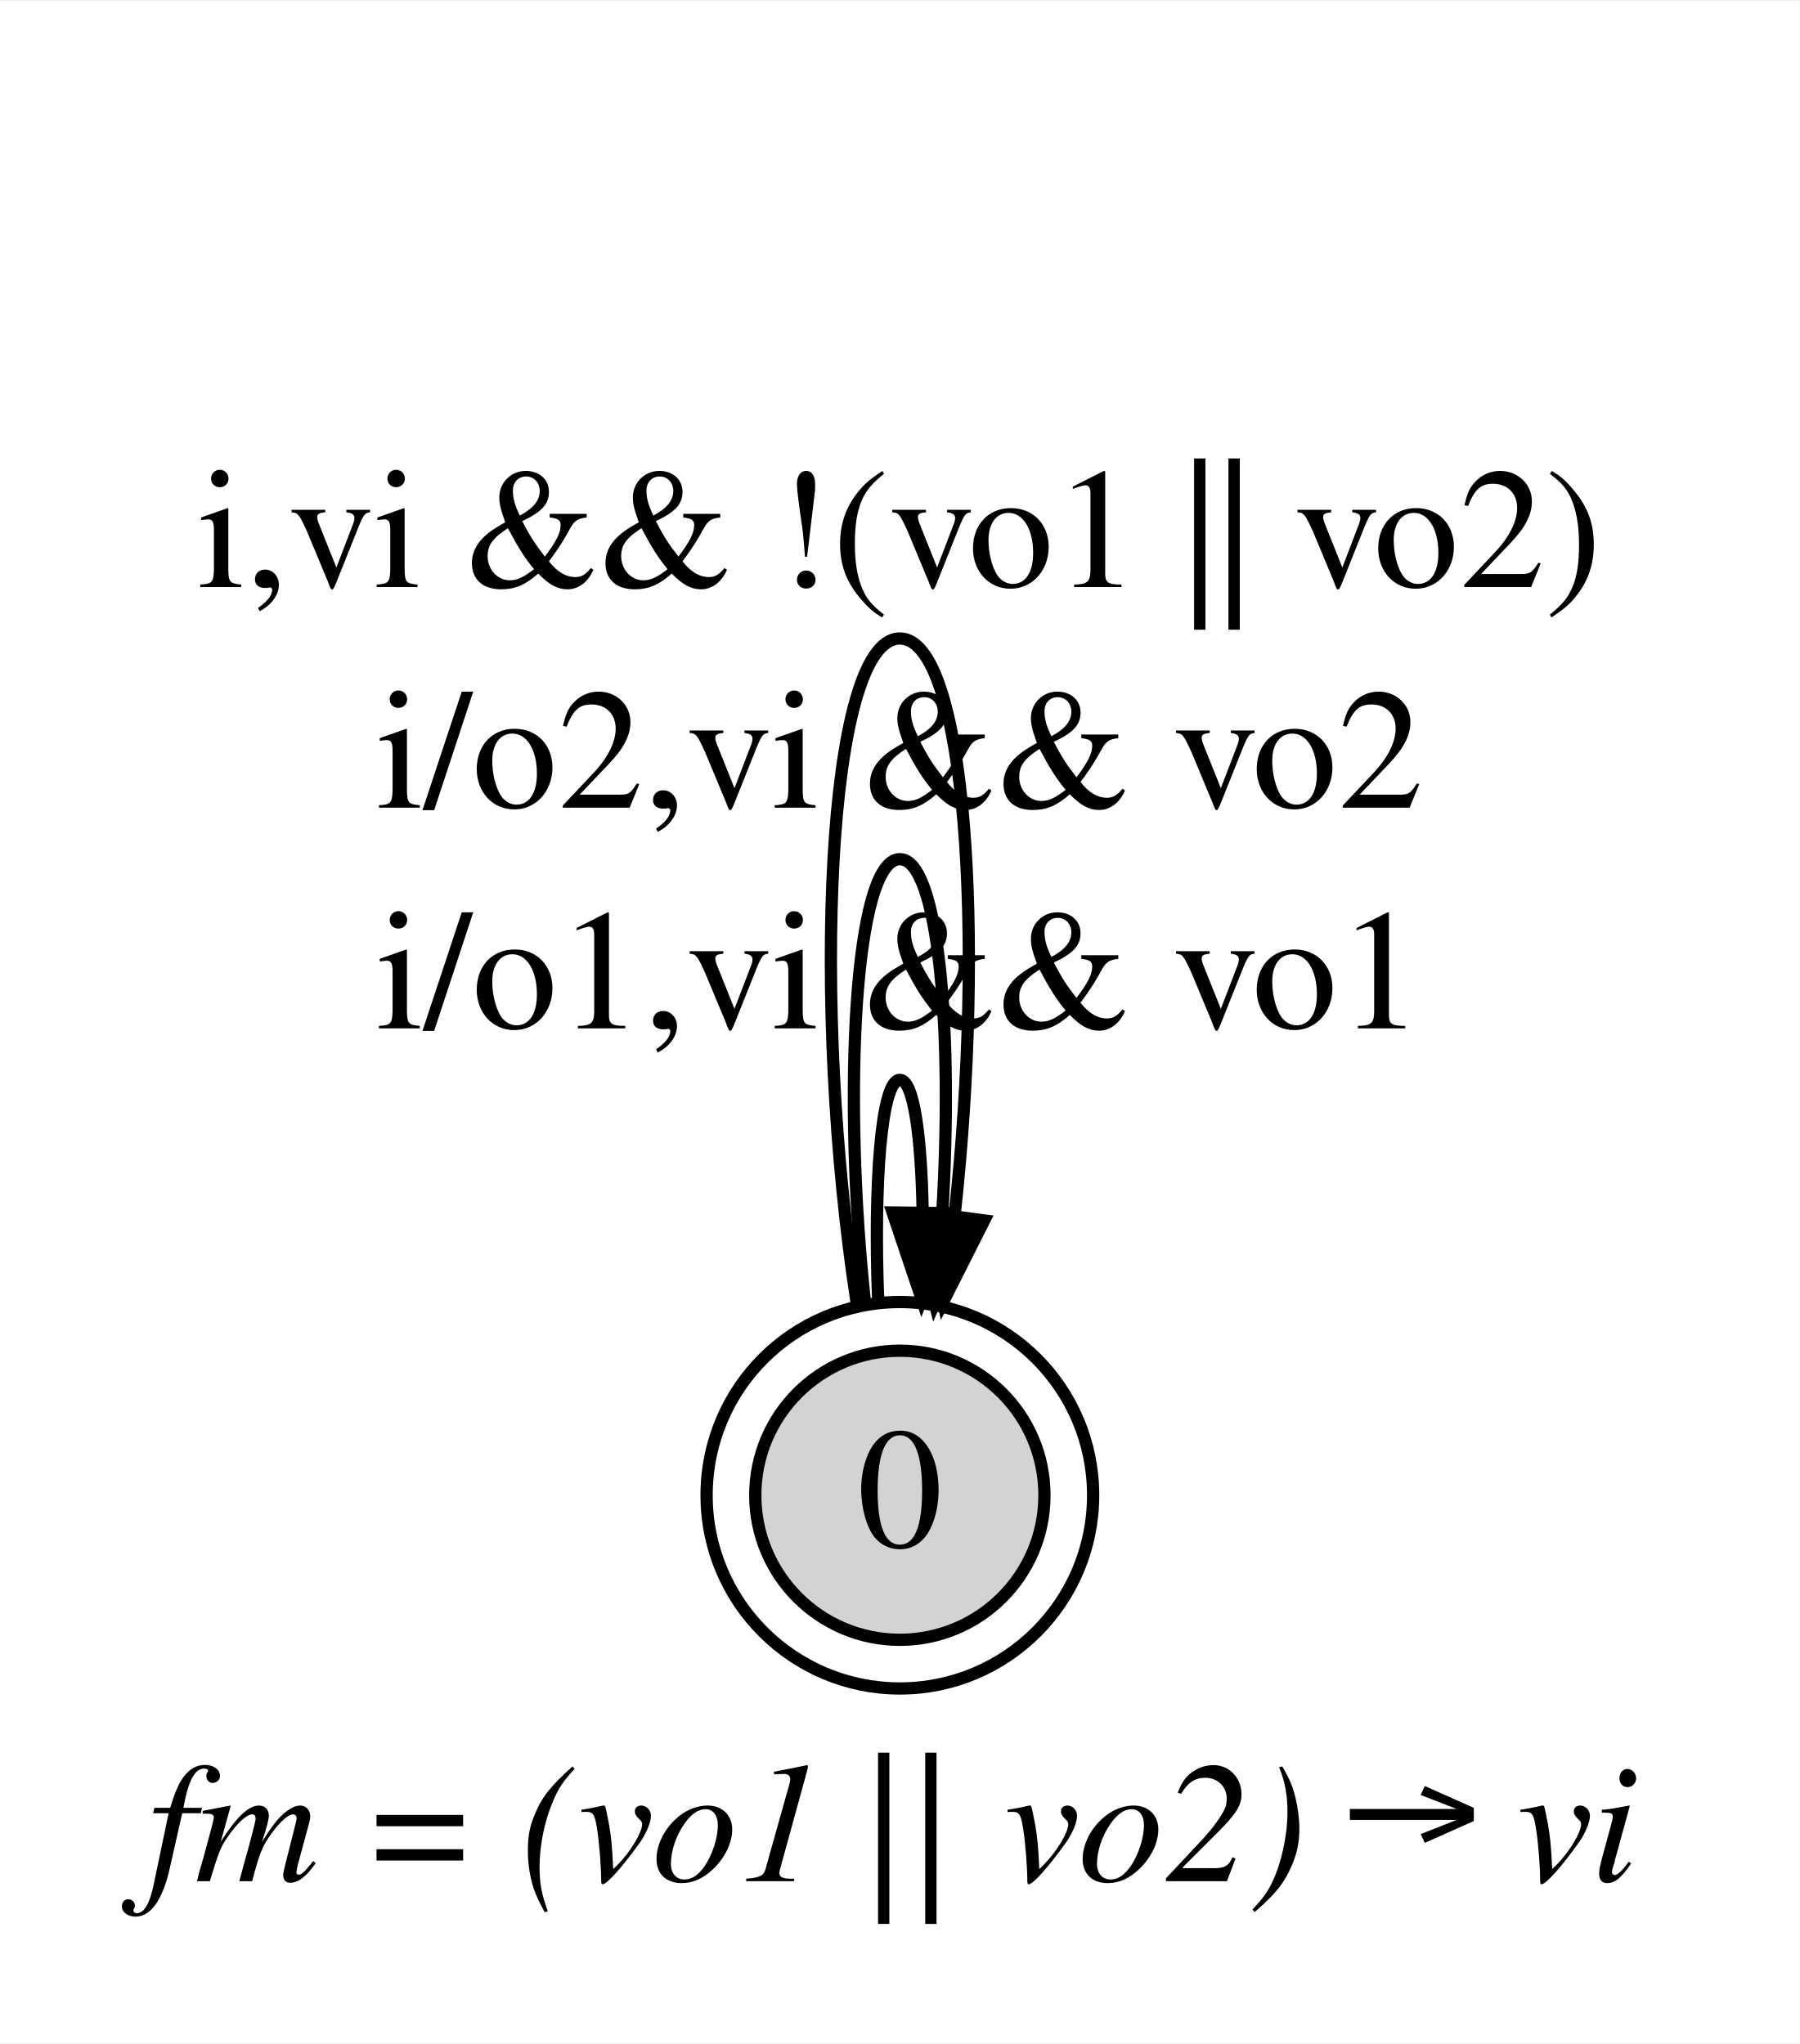
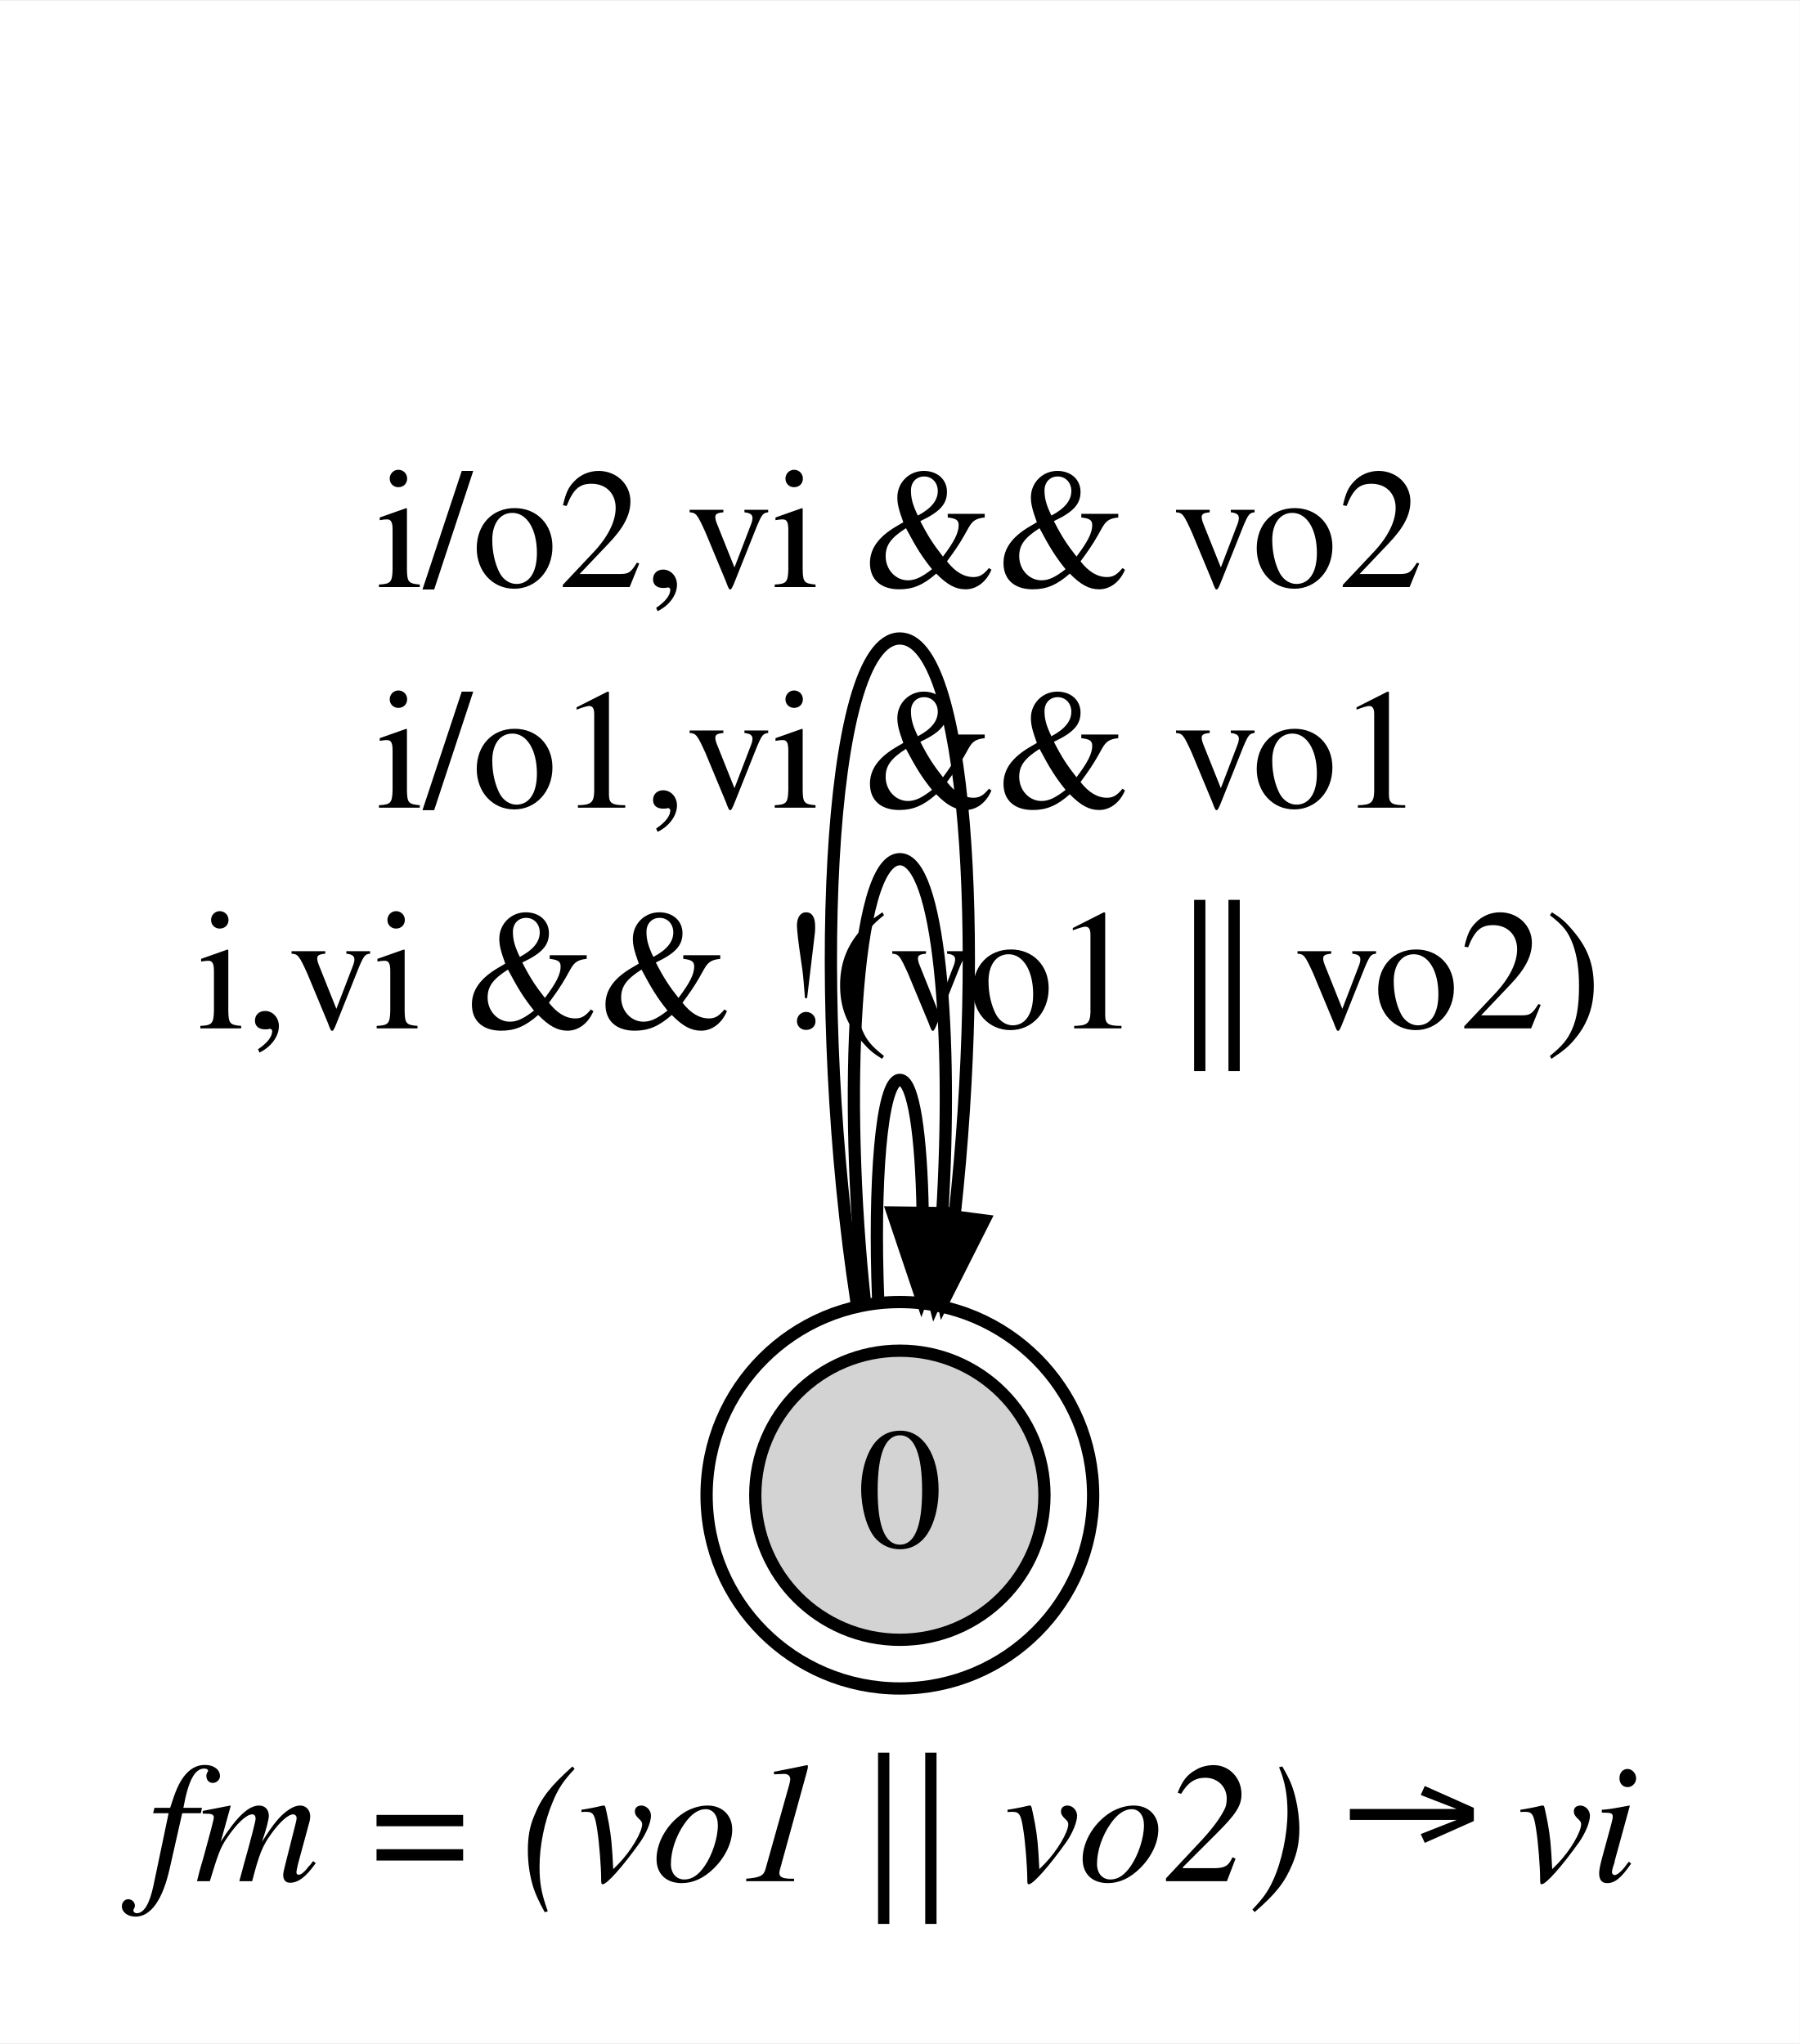
<svg xmlns="http://www.w3.org/2000/svg" width="147pt" height="167pt" viewBox="0.00 0.00 146.75 166.56">
  <g id="graph0" class="graph" transform="scale(1 1) rotate(0) translate(4 162.559)">
    <polygon fill="white" stroke="none" points="-4,4 -4,-162.559 142.755,-162.559 142.755,4 -4,4" />
    <text text-anchor="start" x="8" y="-9.2" font-family="Times,serif" font-style="italic" font-size="14.00">fm = (vo1 || vo2) → vi</text>
    <g id="node1" class="node">
      <ellipse fill="lightgrey" stroke="black" cx="69.377" cy="-40.679" rx="11.79" ry="11.79" />
      <ellipse fill="none" stroke="black" cx="69.377" cy="-40.679" rx="15.76" ry="15.76" />
      <text text-anchor="middle" x="69.377" y="-36.479" font-family="Times,serif" font-size="14.00">0</text>
    </g>
    <g id="edge1" class="edge">
      <path fill="none" stroke="black" d="M67.605,-56.713C67.244,-65.955 67.834,-74.559 69.377,-74.559 70.51,-74.559 71.13,-69.919 71.236,-63.794" />
      <polygon fill="black" stroke="black" points="73.685,-63.683 71.149,-56.713 68.785,-63.743 73.685,-63.683" />
-       <text text-anchor="middle" x="69.377" y="-78.759" font-family="Times,serif" font-size="14.00">i/o1,vi &amp;&amp; vo1</text>
+       <text text-anchor="middle" x="69.377" y="-78.759" font-family="Times,serif" font-size="14.00">i,vi &amp;&amp; !(vo1 || vo2)</text>
    </g>
    <g id="edge2" class="edge">
      <path fill="none" stroke="black" d="M66.536,-56.347C64.7,-73.306 65.647,-92.559 69.377,-92.559 72.583,-92.559 73.734,-78.34 72.828,-63.578" />
      <polygon fill="black" stroke="black" points="75.248,-63.117 72.219,-56.347 70.366,-63.528 75.248,-63.117" />
-       <text text-anchor="middle" x="69.377" y="-96.759" font-family="Times,serif" font-size="14.00">i/o2,vi &amp;&amp; vo2</text>
+       <text text-anchor="middle" x="69.377" y="-96.759" font-family="Times,serif" font-size="14.00">i/o1,vi &amp;&amp; vo1</text>
    </g>
    <g id="edge3" class="edge">
      <path fill="none" stroke="black" d="M65.841,-56.473C62.163,-80.393 63.342,-110.559 69.377,-110.559 74.823,-110.559 76.315,-85.997 73.852,-63.626" />
      <polygon fill="black" stroke="black" points="76.254,-63.094 72.914,-56.473 71.395,-63.732 76.254,-63.094" />
-       <text text-anchor="middle" x="69.377" y="-114.759" font-family="Times,serif" font-size="14.00">i,vi &amp;&amp; !(vo1 || vo2)</text>
+       <text text-anchor="middle" x="69.377" y="-114.759" font-family="Times,serif" font-size="14.00">i/o2,vi &amp;&amp; vo2</text>
    </g>
  </g>
</svg>
